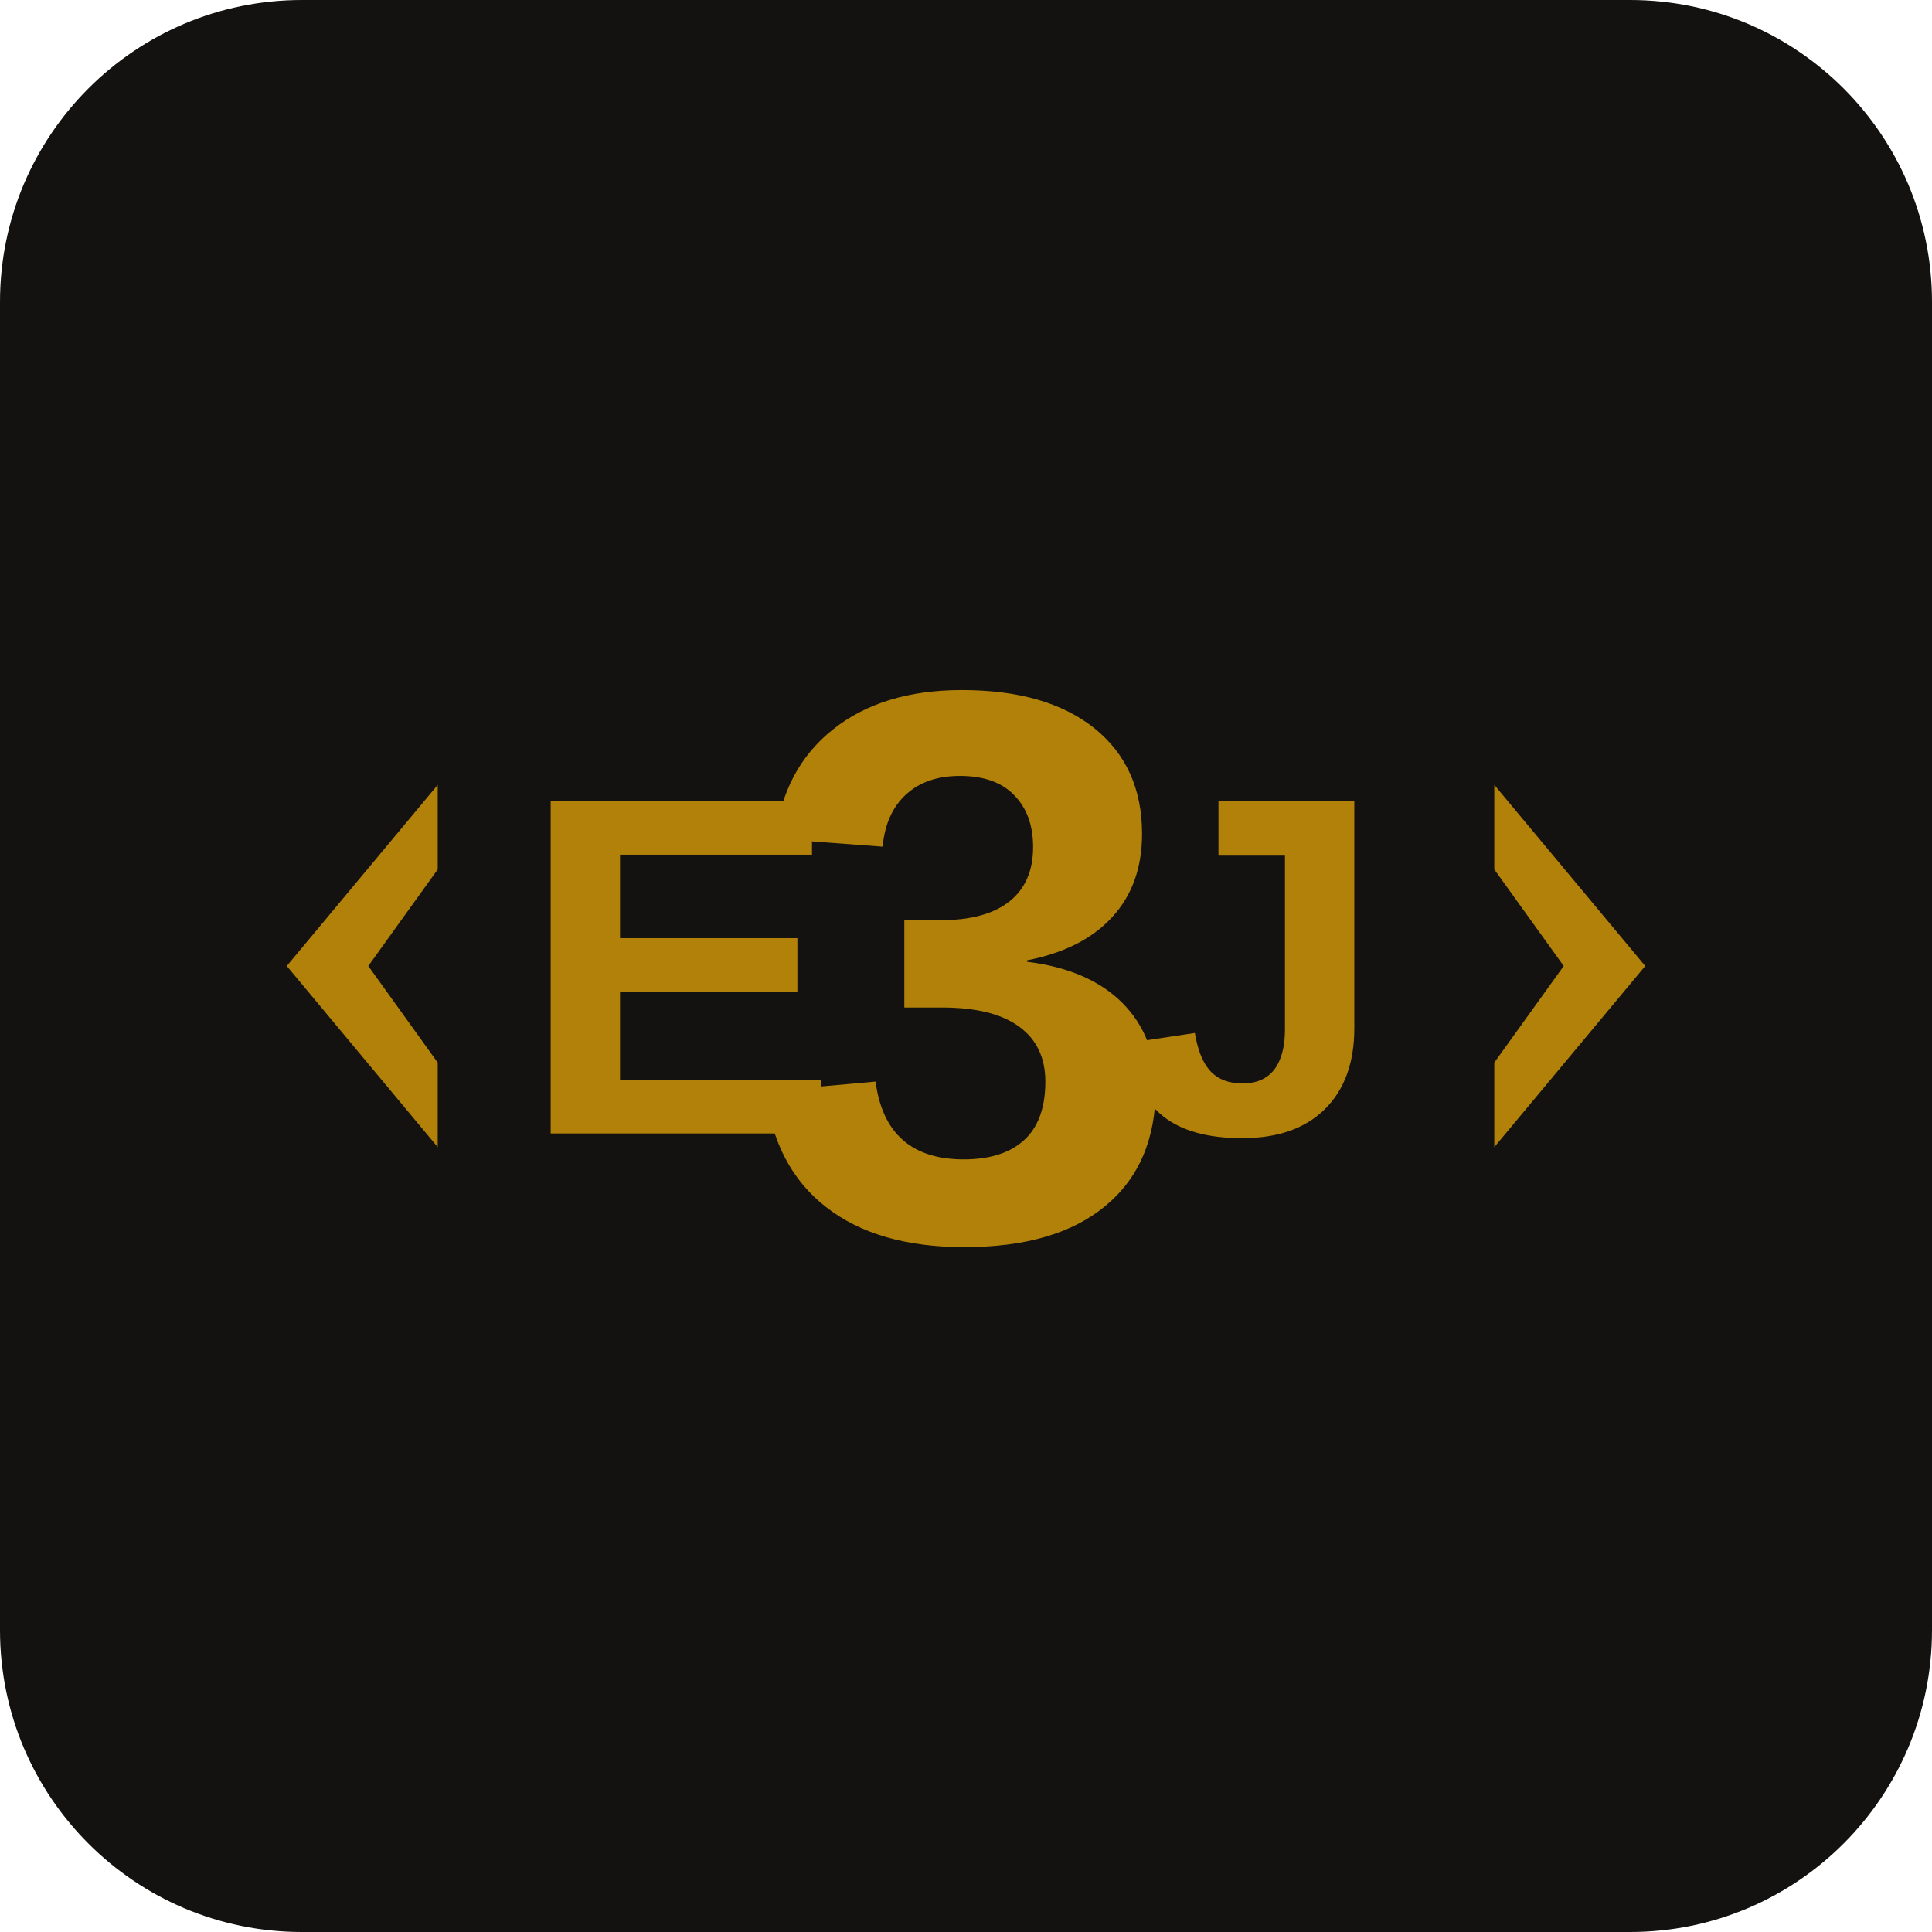
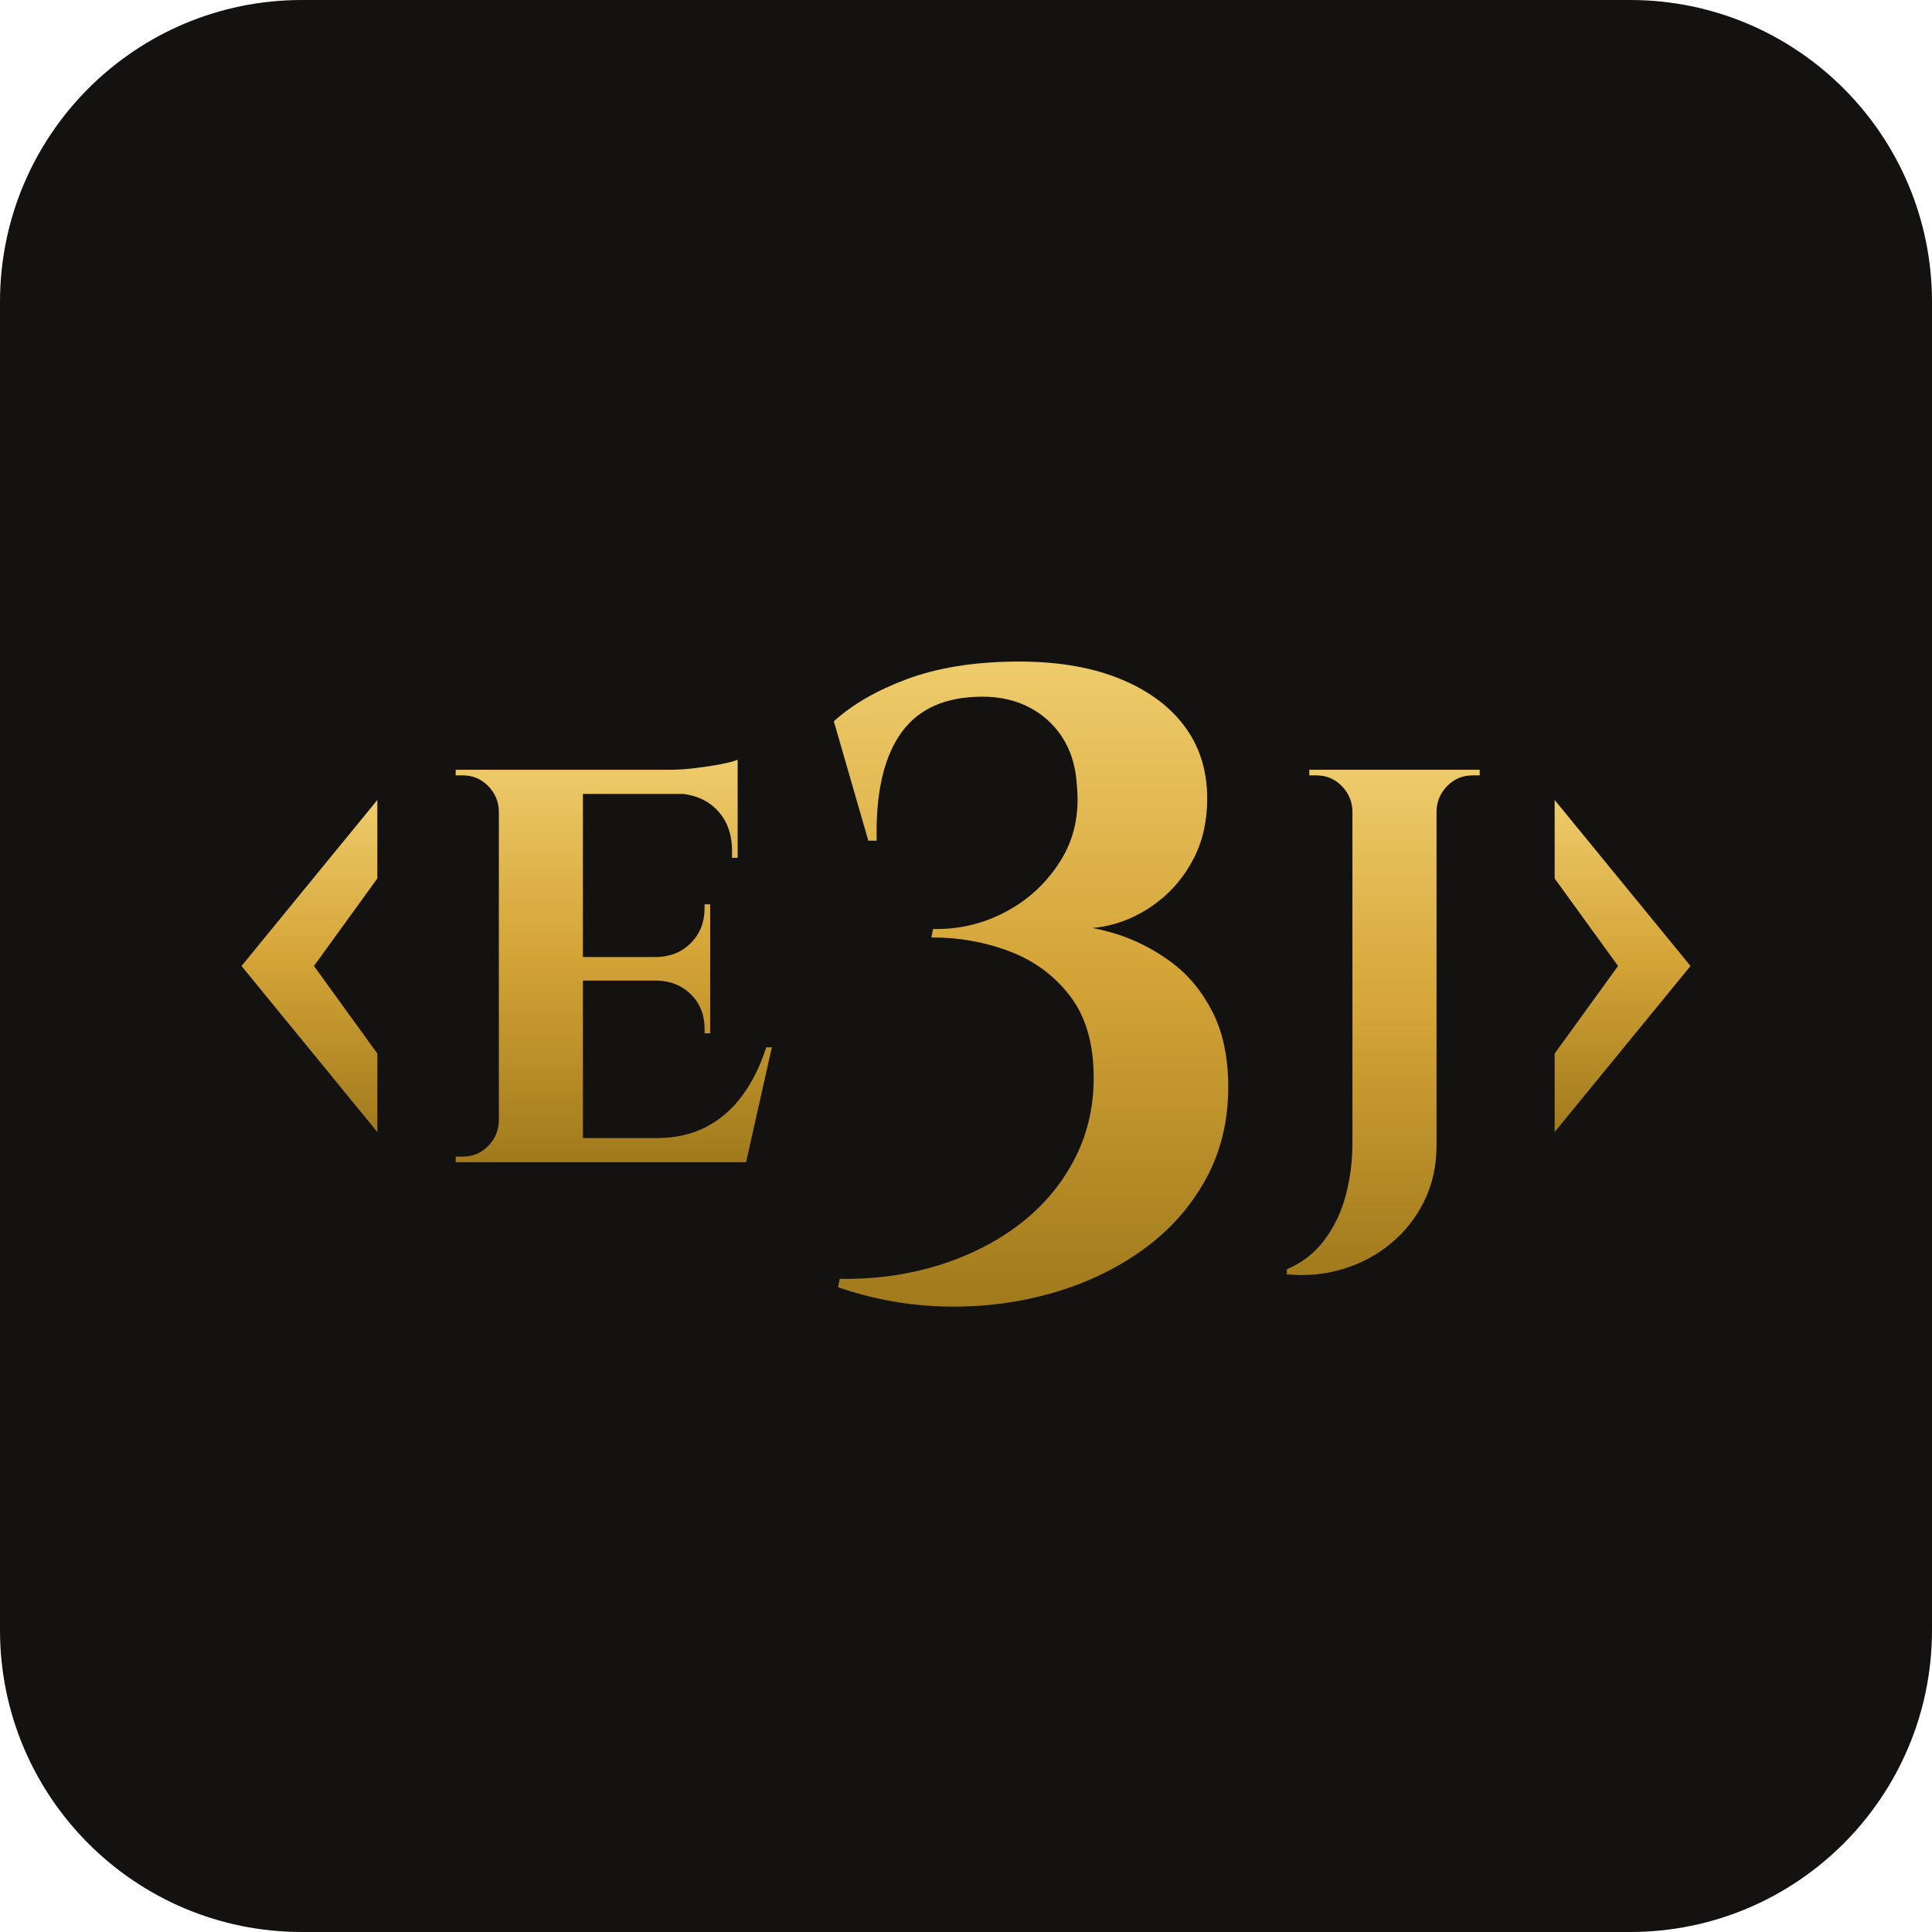
<svg xmlns="http://www.w3.org/2000/svg" viewBox="0 0 64 64">
+   <defs>
+     <linearGradient id="foil" x1="0" y1="0" x2="0" y2="1">
+       <stop offset="0" stop-color="#eecb6b" />
+       <stop offset="0.48" stop-color="#d4a437" />
+       <stop offset="1" stop-color="#a17a1c" />
+     </linearGradient>
+   </defs>
  <rect width="64" height="64" rx="10" fill="#131210" />
-   <g fill="#b28109">
-     <polygon points="14.5,26 9.5,32 14.5,38 14.5,35.2 12.2,32 14.5,28.8" />
-     <polygon points="49.5,26 54.5,32 49.5,38 49.5,35.2 51.8,32 49.5,28.8" />
-     <text x="22.5" y="32" text-anchor="middle" dominant-baseline="central" font-family="'Arial Black', Arial, Helvetica, sans-serif" font-weight="900" font-size="16">E</text>
-     <text x="32" y="32" text-anchor="middle" dominant-baseline="central" font-family="'Arial Black', Arial, Helvetica, sans-serif" font-weight="900" font-size="26">3</text>
-     <text x="41.5" y="32" text-anchor="middle" dominant-baseline="central" font-family="'Arial Black', Arial, Helvetica, sans-serif" font-weight="900" font-size="16">J</text>
+   <g fill="url(#foil)">
+     <polygon points="12.5,26.5 8,32 12.5,37.5 12.5,34.9 10.4,32 12.5,29.1" />
+     <polygon points="51.5,26.5 56,32 51.5,37.5 51.5,34.9 53.6,32 51.5,29.1" />
+     <path d="M19.31 25.5V38.5H16.525V25.5ZM24.213 37.701 24.659 38.5H19.255V37.701ZM23.526 31.703V32.483H19.255V31.703ZM24.436 25.5V26.299H19.255V25.5ZM25.569 34.693 24.715 38.5H21.075L21.743 37.701Q22.672 37.701 23.377 37.339Q24.083 36.977 24.585 36.299Q25.086 35.621 25.383 34.693ZM23.526 32.446V34.229H23.34V34.08Q23.34 33.393 22.895 32.947Q22.449 32.501 21.762 32.483V32.446ZM23.526 29.957V31.74H21.762V31.703Q22.449 31.684 22.895 31.229Q23.34 30.774 23.34 30.087V29.957ZM24.436 26.243V28.416H24.25V28.193Q24.25 27.339 23.74 26.819Q23.229 26.299 22.356 26.28V26.243ZM24.436 25.166V25.704L22.17 25.5Q22.579 25.5 23.034 25.444Q23.489 25.389 23.879 25.314Q24.269 25.24 24.436 25.166ZM16.58 37.144V38.5H15.095V38.314Q15.095 38.314 15.215 38.314Q15.336 38.314 15.336 38.314Q15.819 38.314 16.163 37.971Q16.506 37.627 16.525 37.144ZM16.58 26.856H16.525Q16.506 26.373 16.163 26.029Q15.819 25.686 15.336 25.686Q15.336 25.686 15.215 25.686Q15.095 25.686 15.095 25.686V25.5H16.58Z" />
+     <path d="M33.555 21.916Q35.561 21.888 36.996 22.445Q38.43 23.002 39.21 24.019Q39.99 25.036 39.99 26.456Q39.99 27.571 39.545 28.434Q39.099 29.298 38.361 29.869Q37.623 30.44 36.759 30.649Q35.895 30.858 35.115 30.635Q35.979 30.635 36.94 30.927Q37.901 31.22 38.765 31.847Q39.628 32.474 40.157 33.504Q40.687 34.535 40.687 36.011Q40.687 37.711 39.935 39.076Q39.182 40.441 37.873 41.388Q36.564 42.335 34.892 42.823Q33.221 43.31 31.383 43.282Q29.544 43.254 27.761 42.641L27.817 42.363Q29.516 42.391 31.034 41.931Q32.552 41.471 33.722 40.594Q34.892 39.716 35.561 38.463Q36.23 37.209 36.23 35.705Q36.23 34.034 35.464 33.017Q34.697 32.0 33.472 31.526Q32.246 31.053 30.853 31.053L30.909 30.774Q32.19 30.802 33.319 30.203Q34.447 29.604 35.129 28.518Q35.812 27.431 35.672 26.011Q35.617 25.064 35.171 24.395Q34.725 23.726 33.987 23.378Q33.249 23.03 32.274 23.086Q30.575 23.169 29.781 24.381Q28.987 25.593 29.042 27.849H28.764L27.622 23.894Q28.541 23.058 30.031 22.501Q31.522 21.944 33.555 21.916Z" />
+     <path d="M47.587 25.5V37.943Q47.587 38.964 47.178 39.791Q46.77 40.617 46.073 41.193Q45.377 41.769 44.485 42.038Q43.594 42.307 42.628 42.214V42.047Q43.408 41.713 43.891 41.054Q44.374 40.394 44.588 39.568Q44.801 38.741 44.801 37.887V25.5ZM44.857 26.856H44.801Q44.782 26.373 44.439 26.029Q44.095 25.686 43.613 25.686Q43.613 25.686 43.492 25.686Q43.371 25.686 43.371 25.686V25.5H44.857ZM47.531 26.856V25.5H49.017V25.686Q49.017 25.686 48.896 25.686Q48.775 25.686 48.775 25.686Q48.293 25.686 47.949 26.029Q47.605 26.373 47.587 26.856Z" />
  </g>
</svg>
